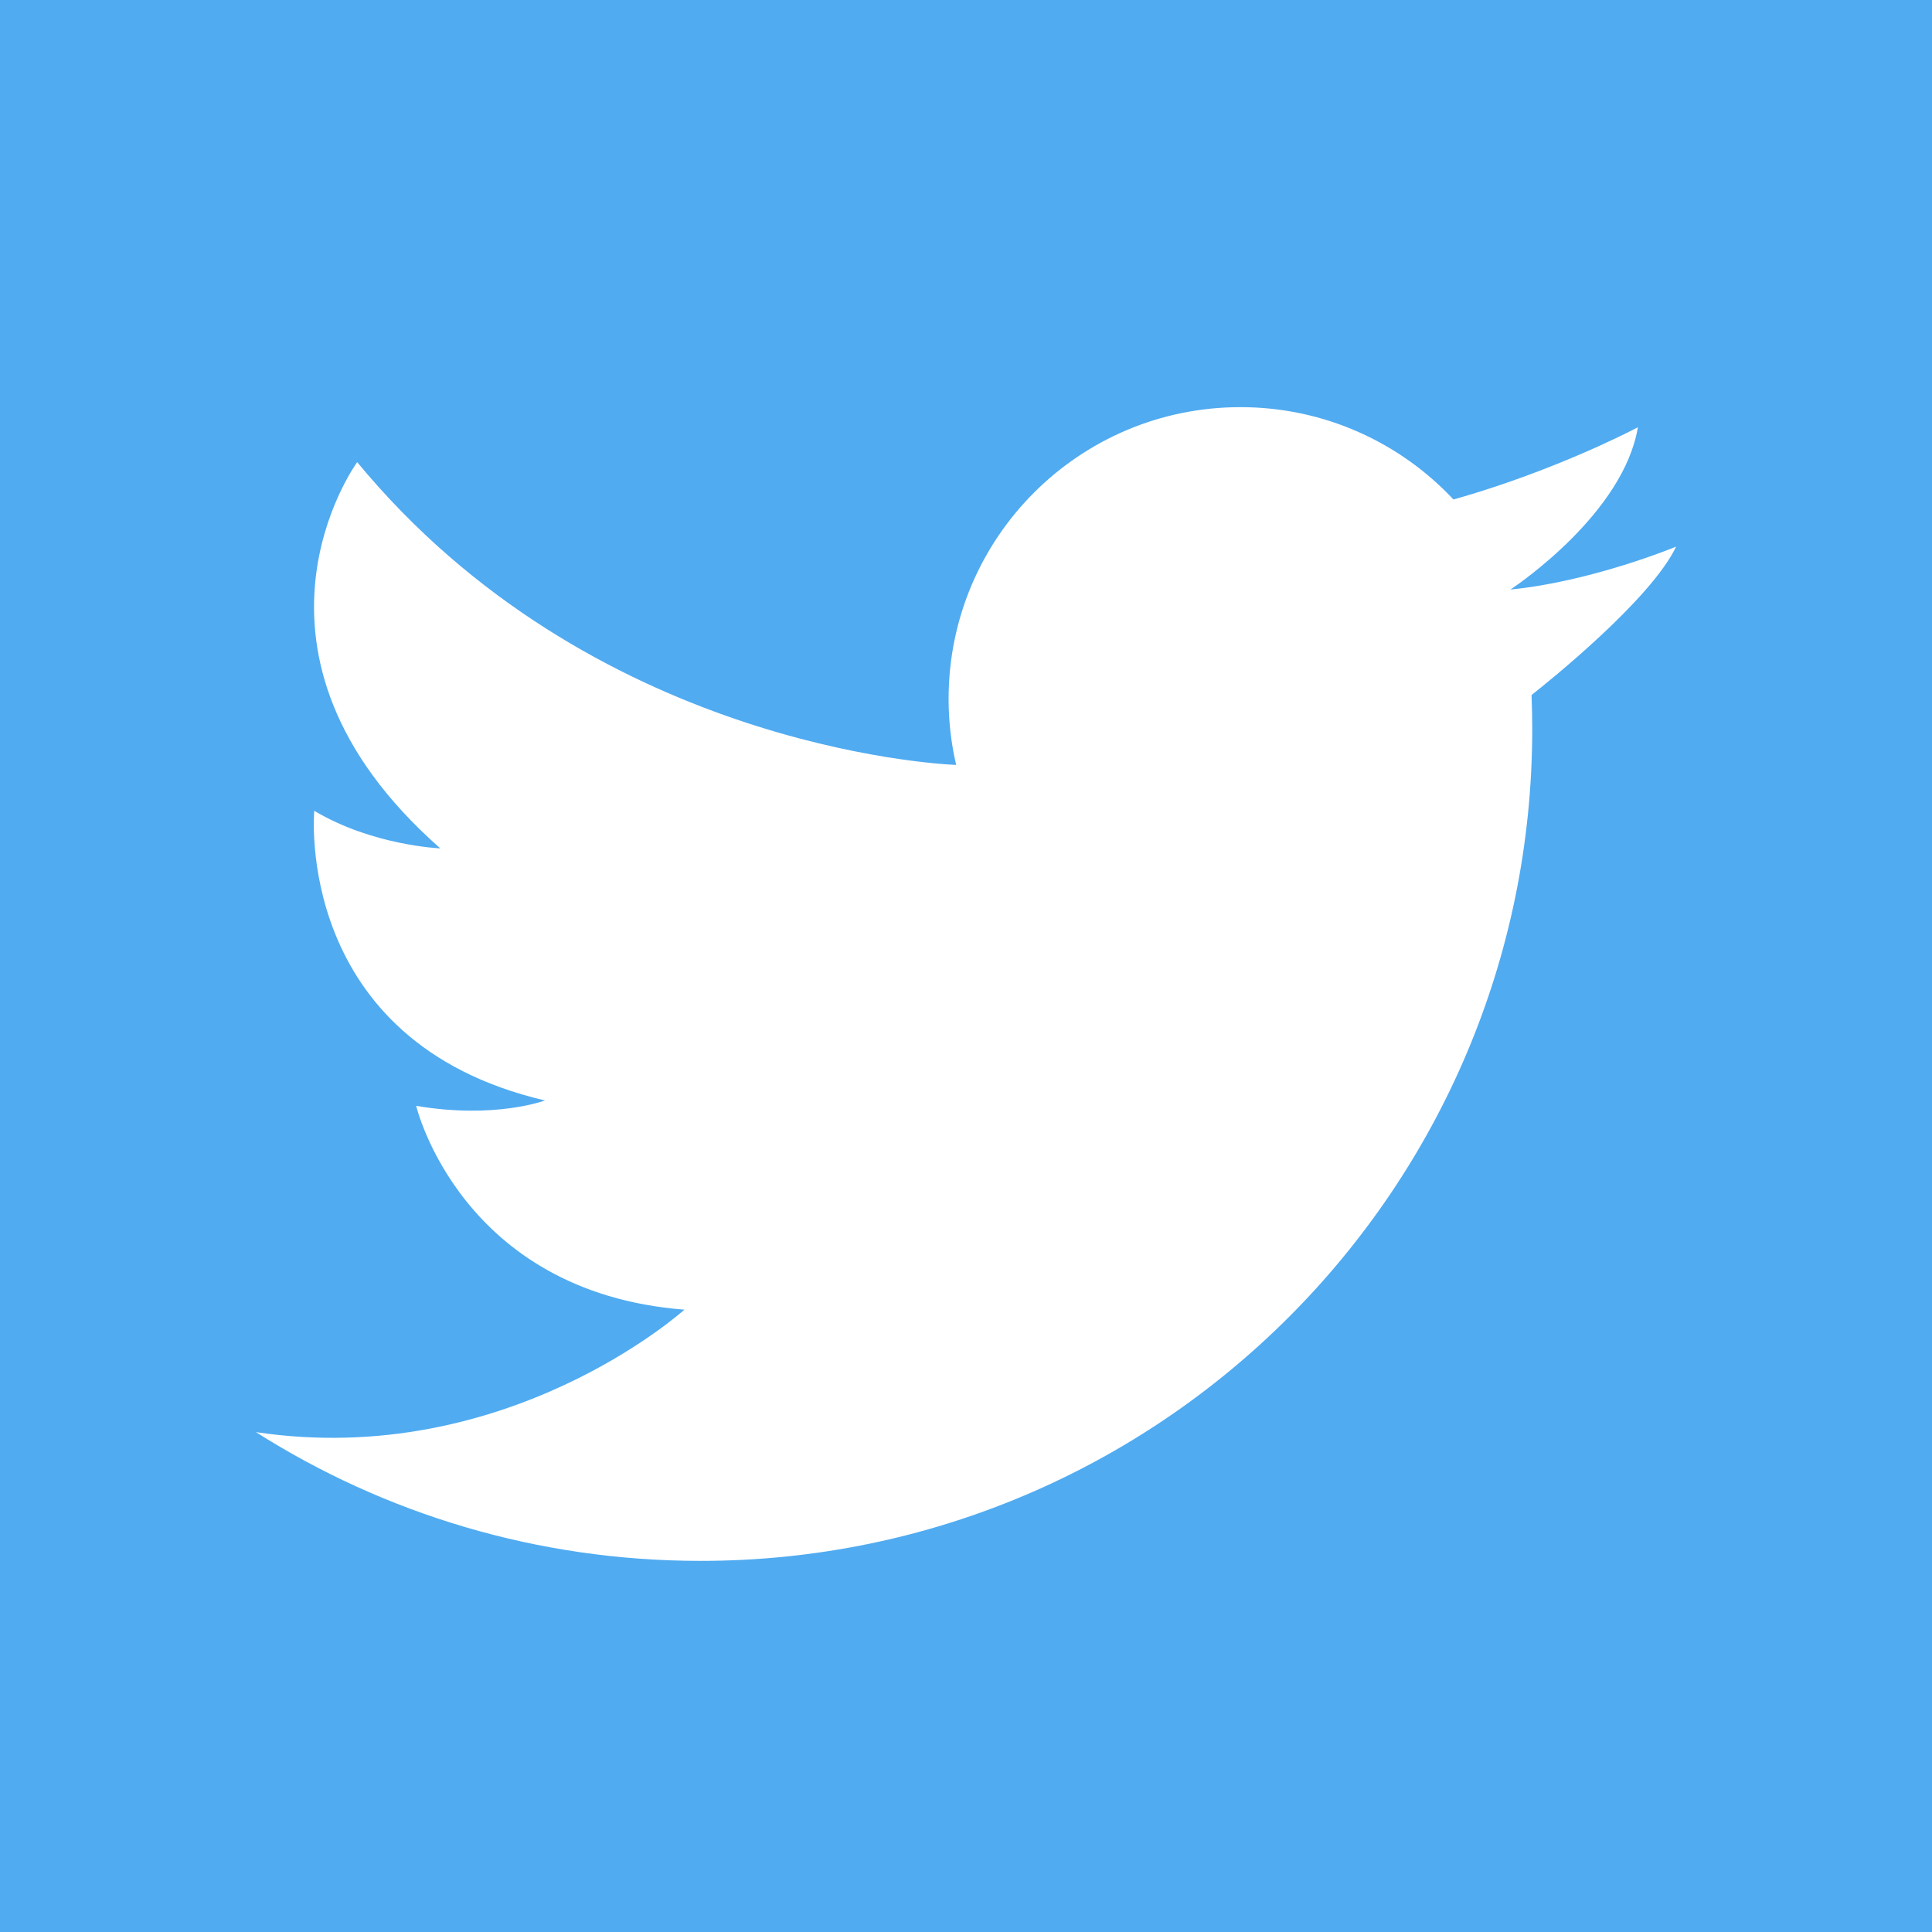
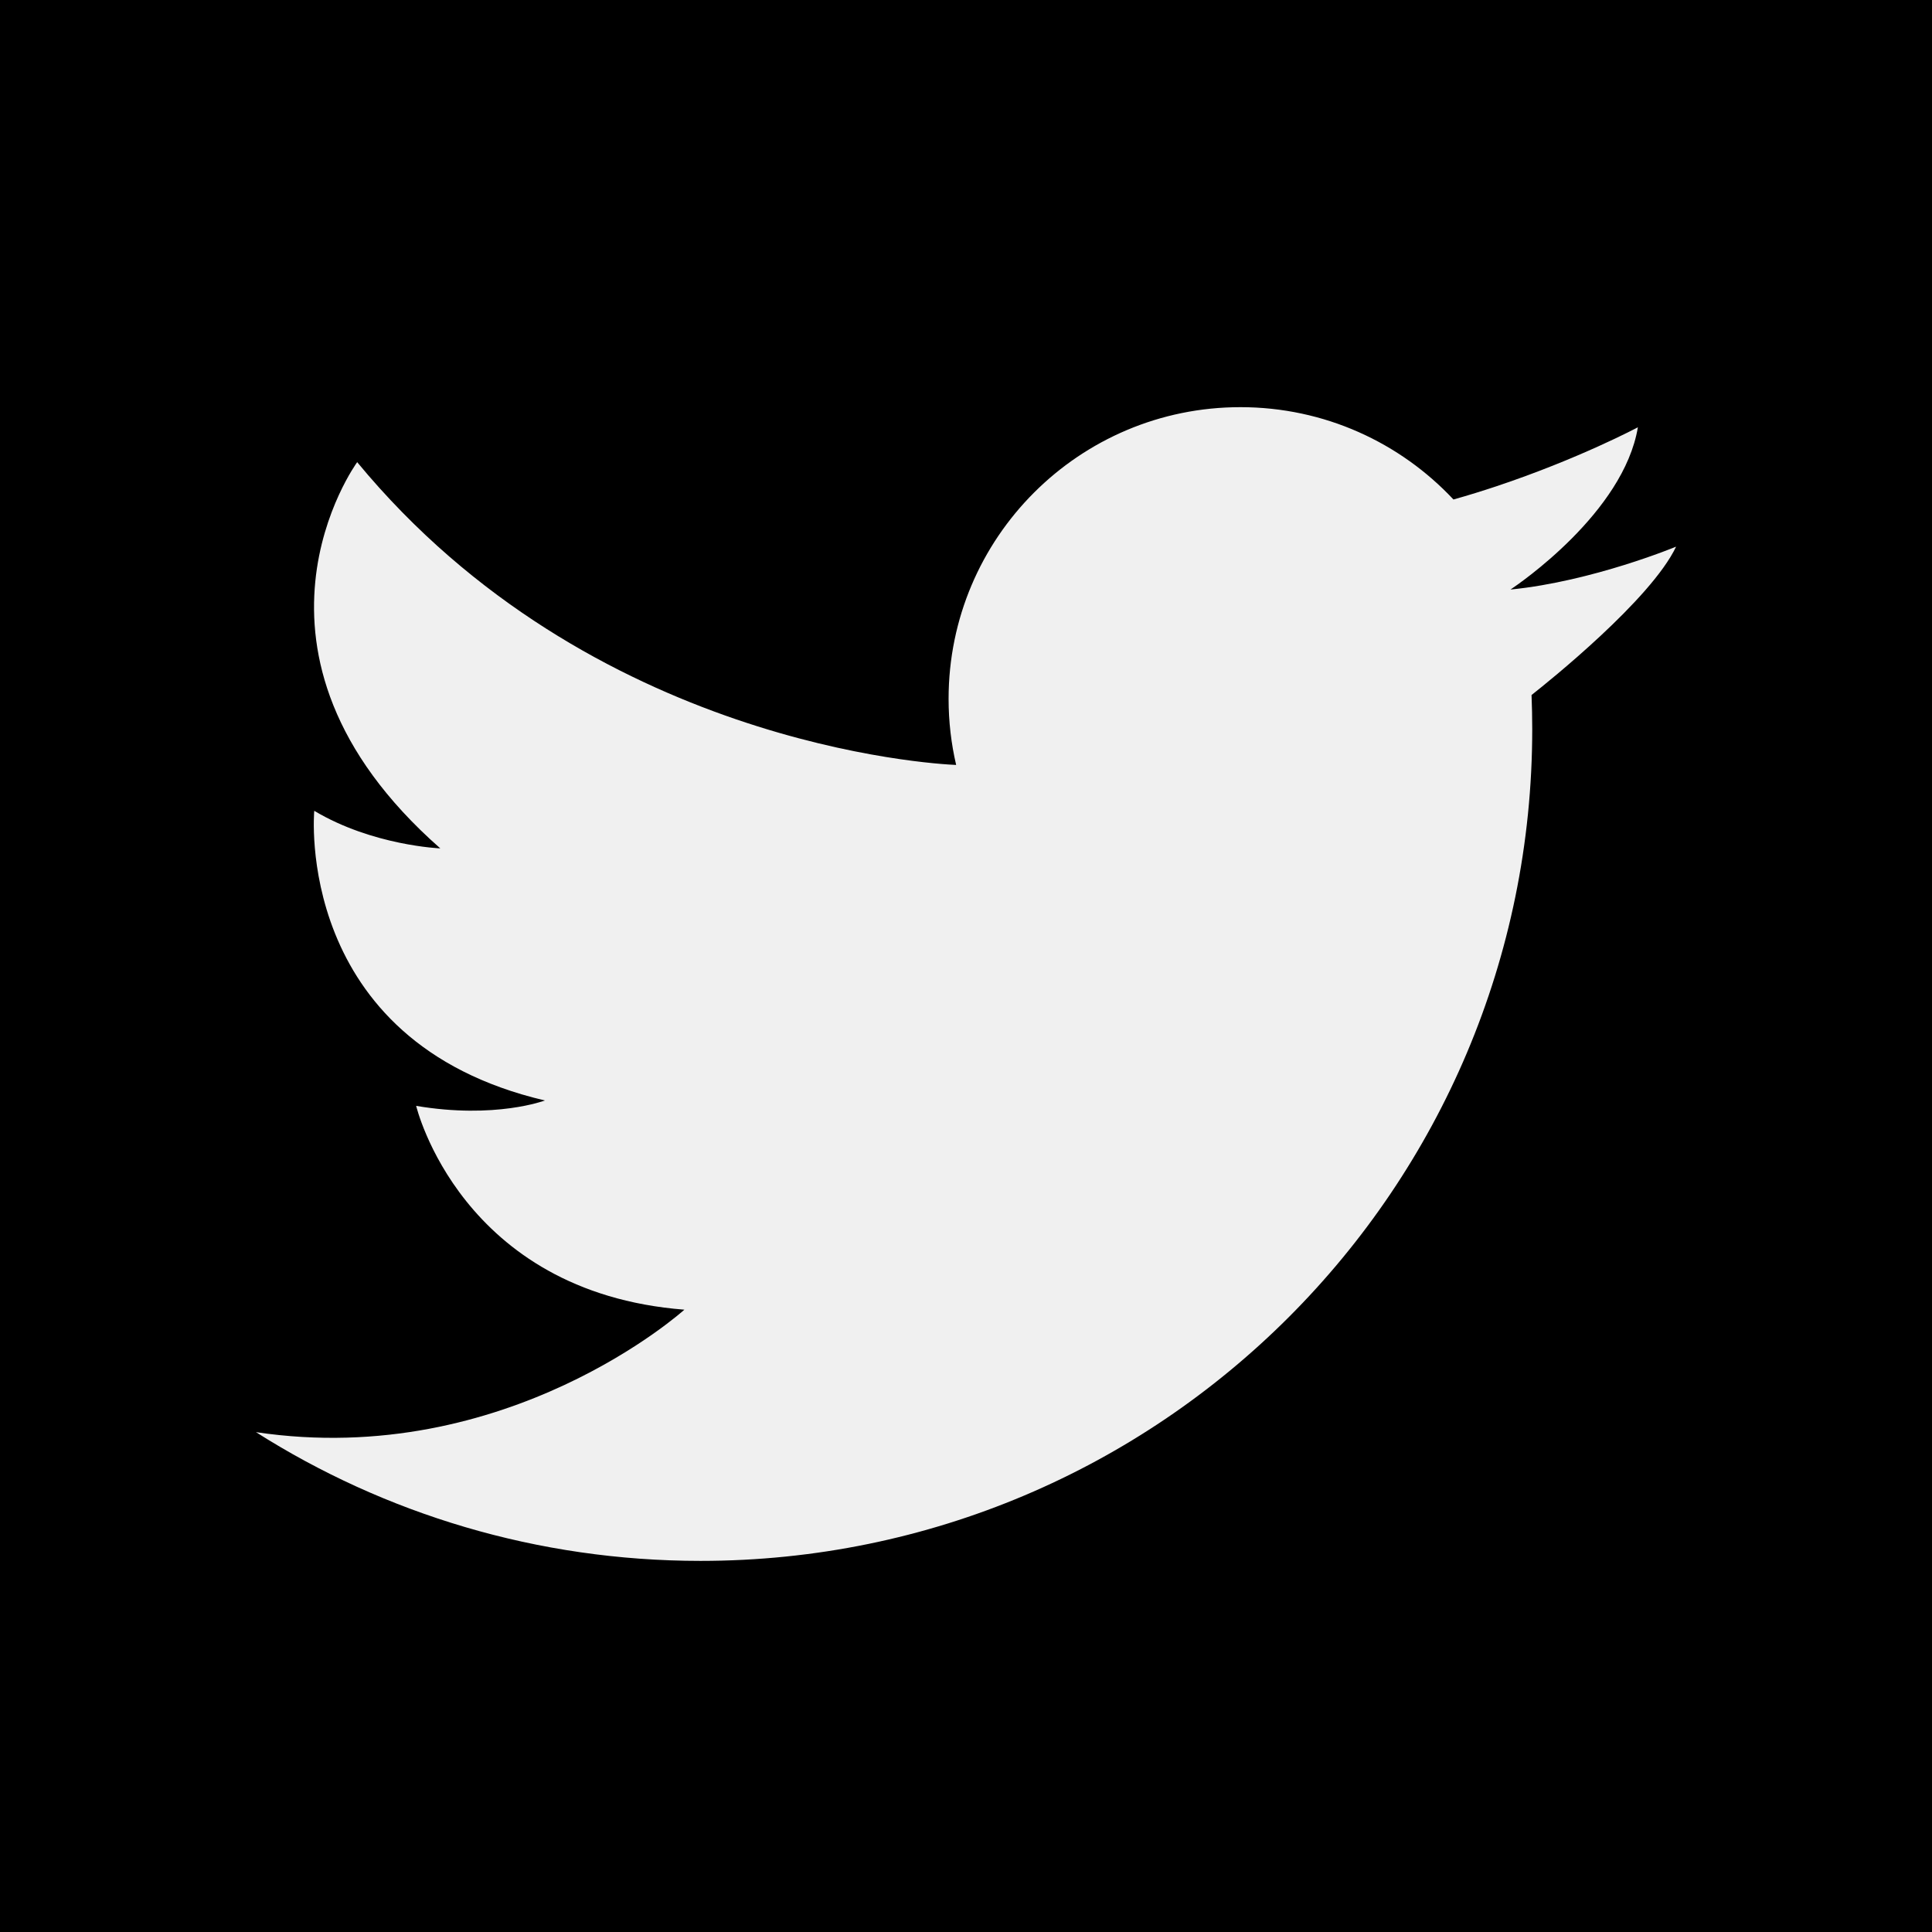
<svg xmlns="http://www.w3.org/2000/svg" version="1.1" id="Capa_1" x="0px" y="0px" viewBox="0 0 455.731 455.731" style="enable-background:new 0 0 455.731 455.731;" xml:space="preserve">
-   <g>
-     <rect x="0" y="0" style="fill:#50ABF1;" width="455.731" height="455.731" />
-     <path style="fill:#FFFFFF;" d="M60.377,337.822c30.33,19.236,66.308,30.368,104.875,30.368c108.349,0,196.18-87.841,196.18-196.18   c0-2.705-0.057-5.39-0.161-8.067c3.919-3.084,28.157-22.511,34.098-35c0,0-19.683,8.18-38.947,10.107   c-0.038,0-0.085,0.009-0.123,0.009c0,0,0.038-0.019,0.104-0.066c1.775-1.186,26.591-18.079,29.951-38.207   c0,0-13.922,7.431-33.415,13.932c-3.227,1.072-6.605,2.126-10.088,3.103c-12.565-13.41-30.425-21.78-50.25-21.78   c-38.027,0-68.841,30.805-68.841,68.803c0,5.362,0.617,10.581,1.784,15.592c-5.314-0.218-86.237-4.755-141.289-71.423   c0,0-32.902,44.917,19.607,91.105c0,0-15.962-0.636-29.733-8.864c0,0-5.058,54.416,54.407,68.329c0,0-11.701,4.432-30.368,1.272   c0,0,10.439,43.968,63.271,48.077c0,0-41.777,37.74-101.081,28.885L60.377,337.822z" />
-   </g>
+   <path d="M0,0v455.731h455.731V0H0z M361.271,163.944c0.104,2.676,0.161,5.362,0.161,8.067c0,108.339-87.831,196.18-196.18,196.18  c-38.568,0-74.545-11.132-104.875-30.368c-0.007-0.001-0.014-0.002-0.02-0.003l0.02,0.003c0,0,0,0,0,0  c59.293,8.843,101.06-28.888,101.06-28.888c-52.832-4.109-63.271-48.077-63.271-48.077c18.667,3.16,30.368-1.272,30.368-1.272  c-59.465-13.912-54.407-68.329-54.407-68.329c13.77,8.228,29.733,8.864,29.733,8.864c-52.509-46.188-19.607-91.105-19.607-91.105  c55.052,66.668,135.975,71.204,141.289,71.423c-1.167-5.011-1.784-10.23-1.784-15.592c0-37.998,30.814-68.803,68.841-68.803  c19.825,0,37.685,8.37,50.25,21.78c3.483-0.977,6.861-2.031,10.088-3.103c19.493-6.501,33.415-13.932,33.415-13.932  c-3.359,20.129-28.176,37.021-29.951,38.207c-0.066,0.047-0.104,0.066-0.104,0.066c0.038,0,0.085-0.009,0.123-0.009  c19.265-1.927,38.948-10.107,38.948-10.107C389.428,141.433,365.19,160.859,361.271,163.944z" />
  <g>
</g>
  <g>
</g>
  <g>
</g>
  <g>
</g>
  <g>
</g>
  <g>
</g>
  <g>
</g>
  <g>
</g>
  <g>
</g>
  <g>
</g>
  <g>
</g>
  <g>
</g>
  <g>
</g>
  <g>
</g>
  <g>
</g>
</svg>
